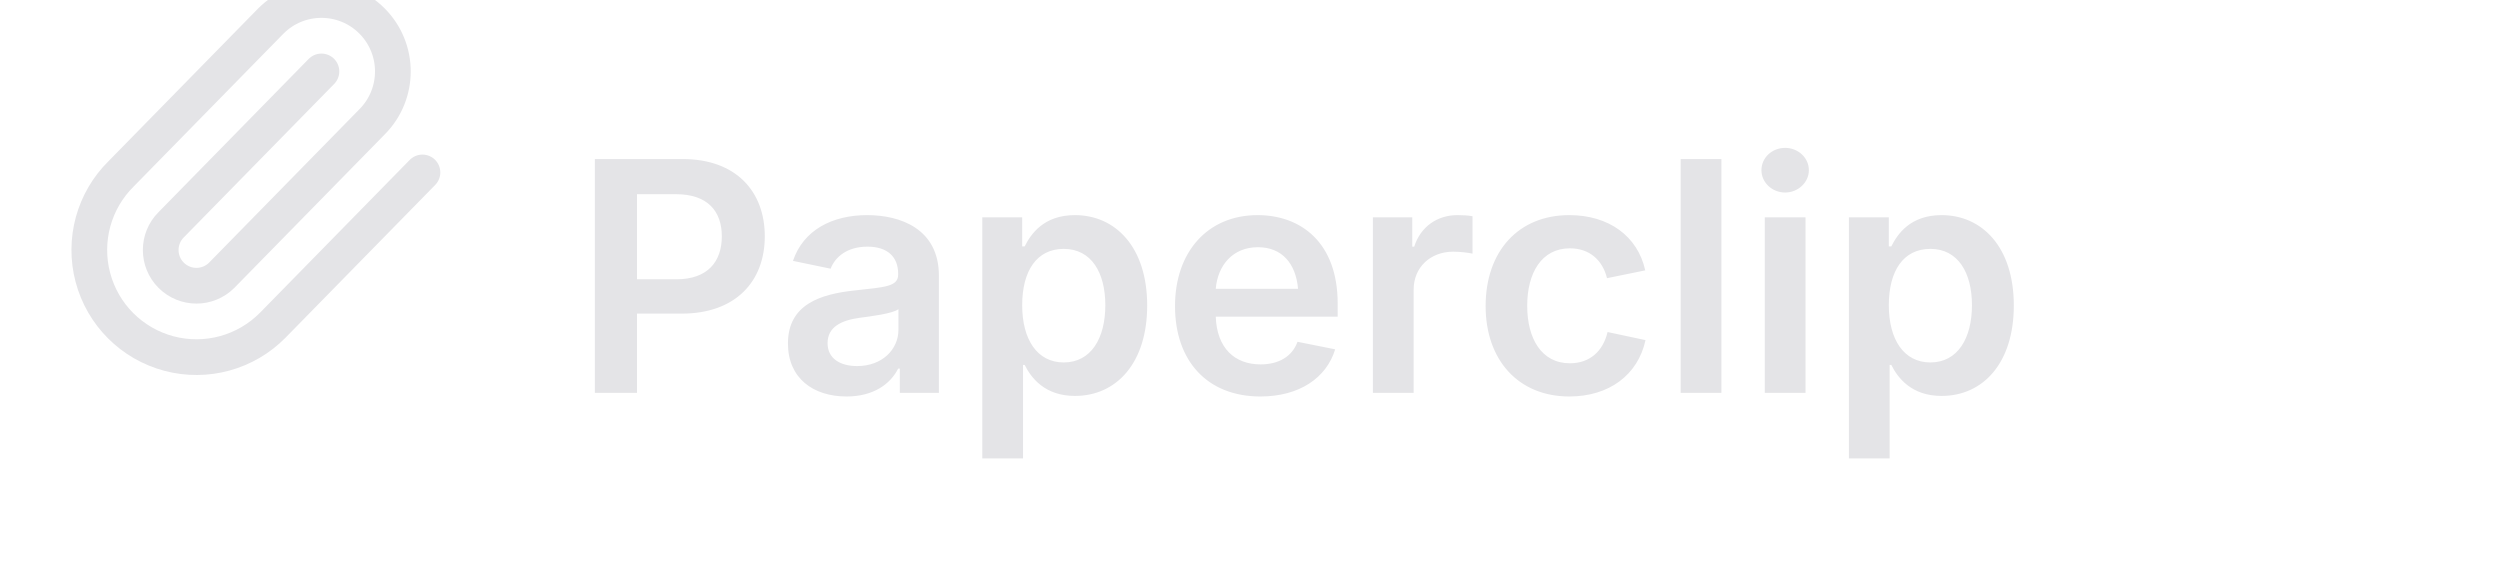
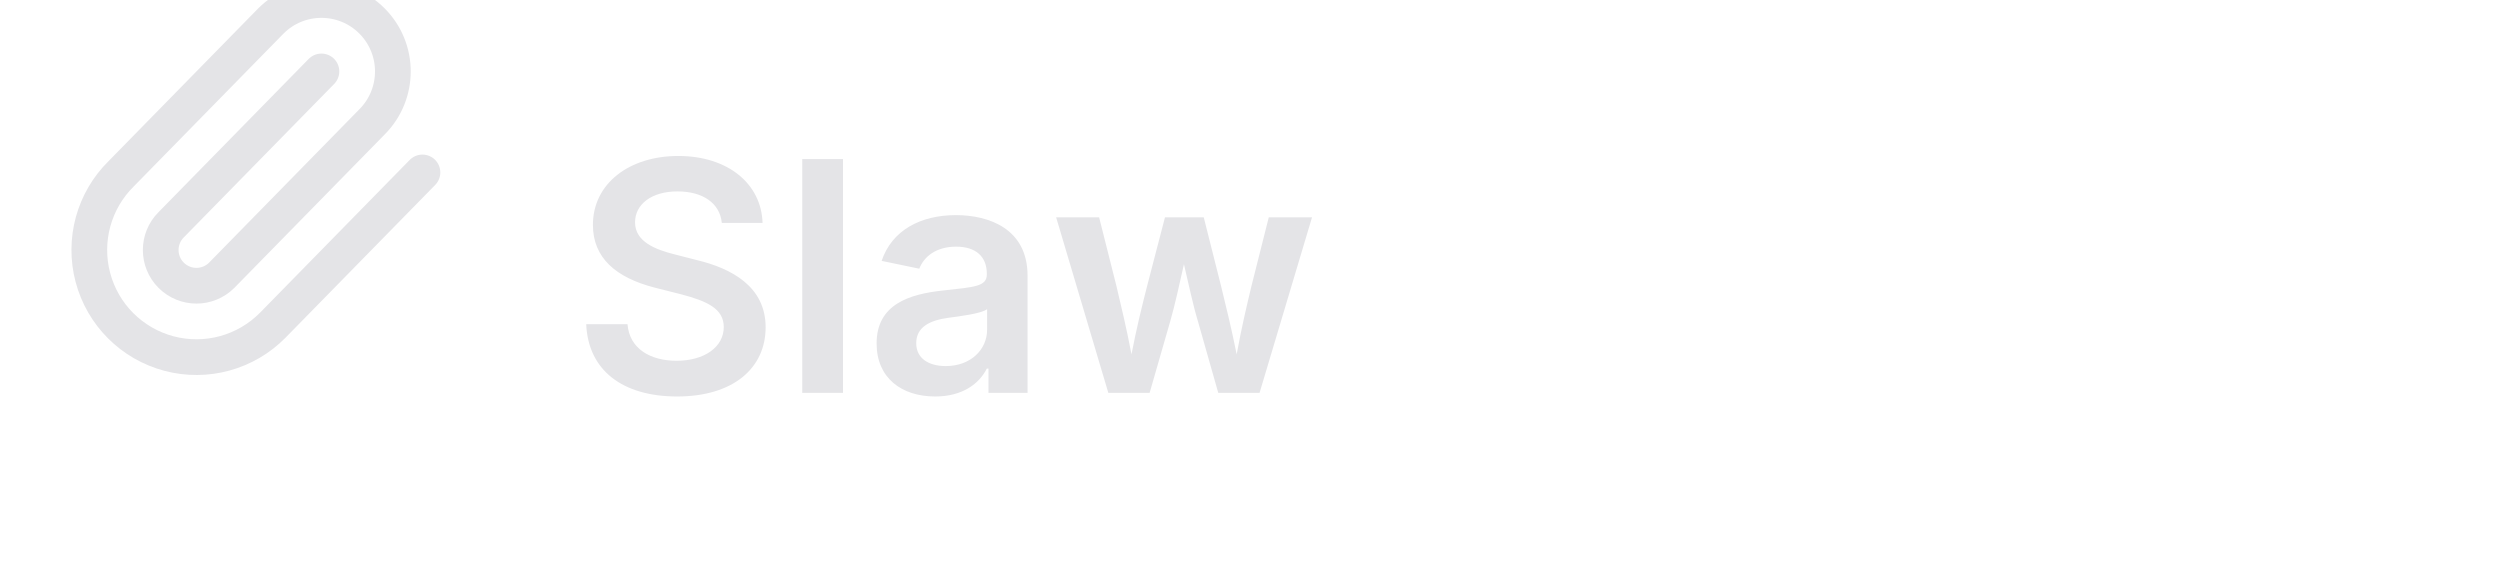
<svg xmlns="http://www.w3.org/2000/svg" width="140" height="32" viewBox="0 0 140 32" fill="none">
  <g stroke-linecap="round" stroke-linejoin="round">
    <path stroke="#e4e4e7" stroke-width="2" d="m18 4-8.414 8.586a2 2 0 0 0 2.829 2.829l8.414-8.586a4 4 0 1 0-5.657-5.657l-8.379 8.551a6 6 0 1 0 8.485 8.485l8.379-8.551" />
  </g>
-   <text x="32" y="22" font-family="system-ui, -apple-system, sans-serif" font-size="18" font-weight="600" fill="#e4e4e7">Paperclip</text>
+   <text x="32" y="22" font-family="system-ui, -apple-system, sans-serif" font-size="18" font-weight="600" fill="#e4e4e7">Slaw</text>
</svg>
